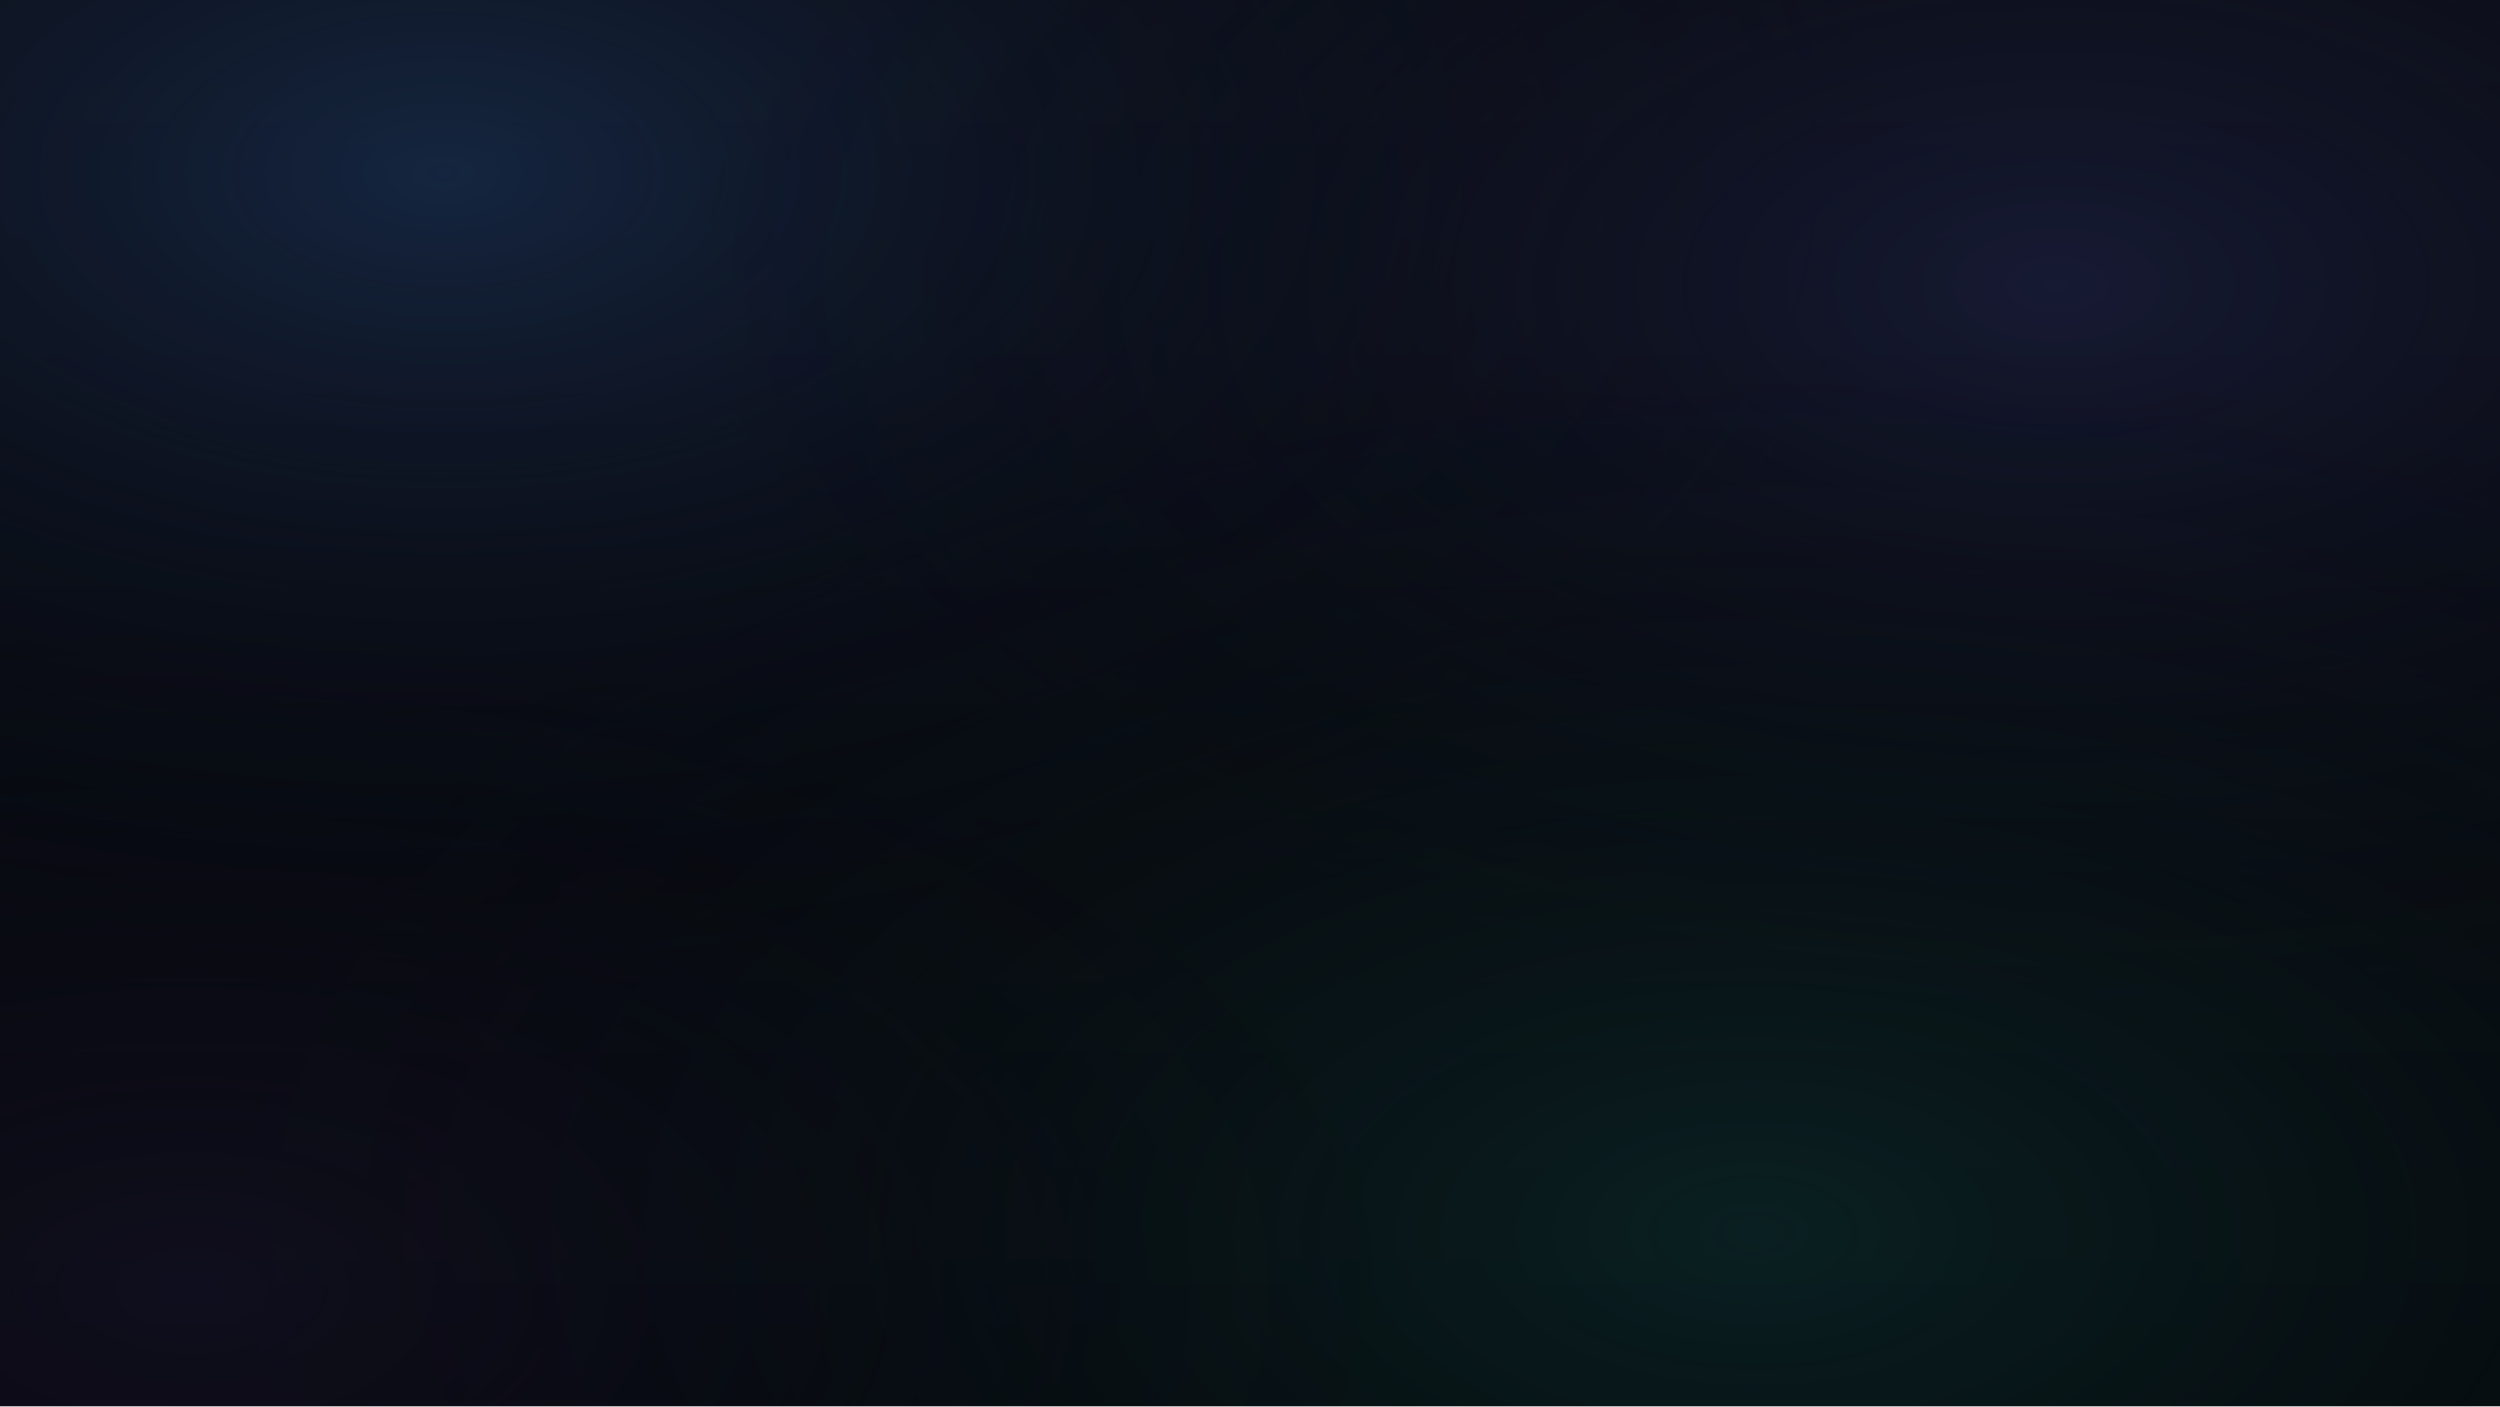
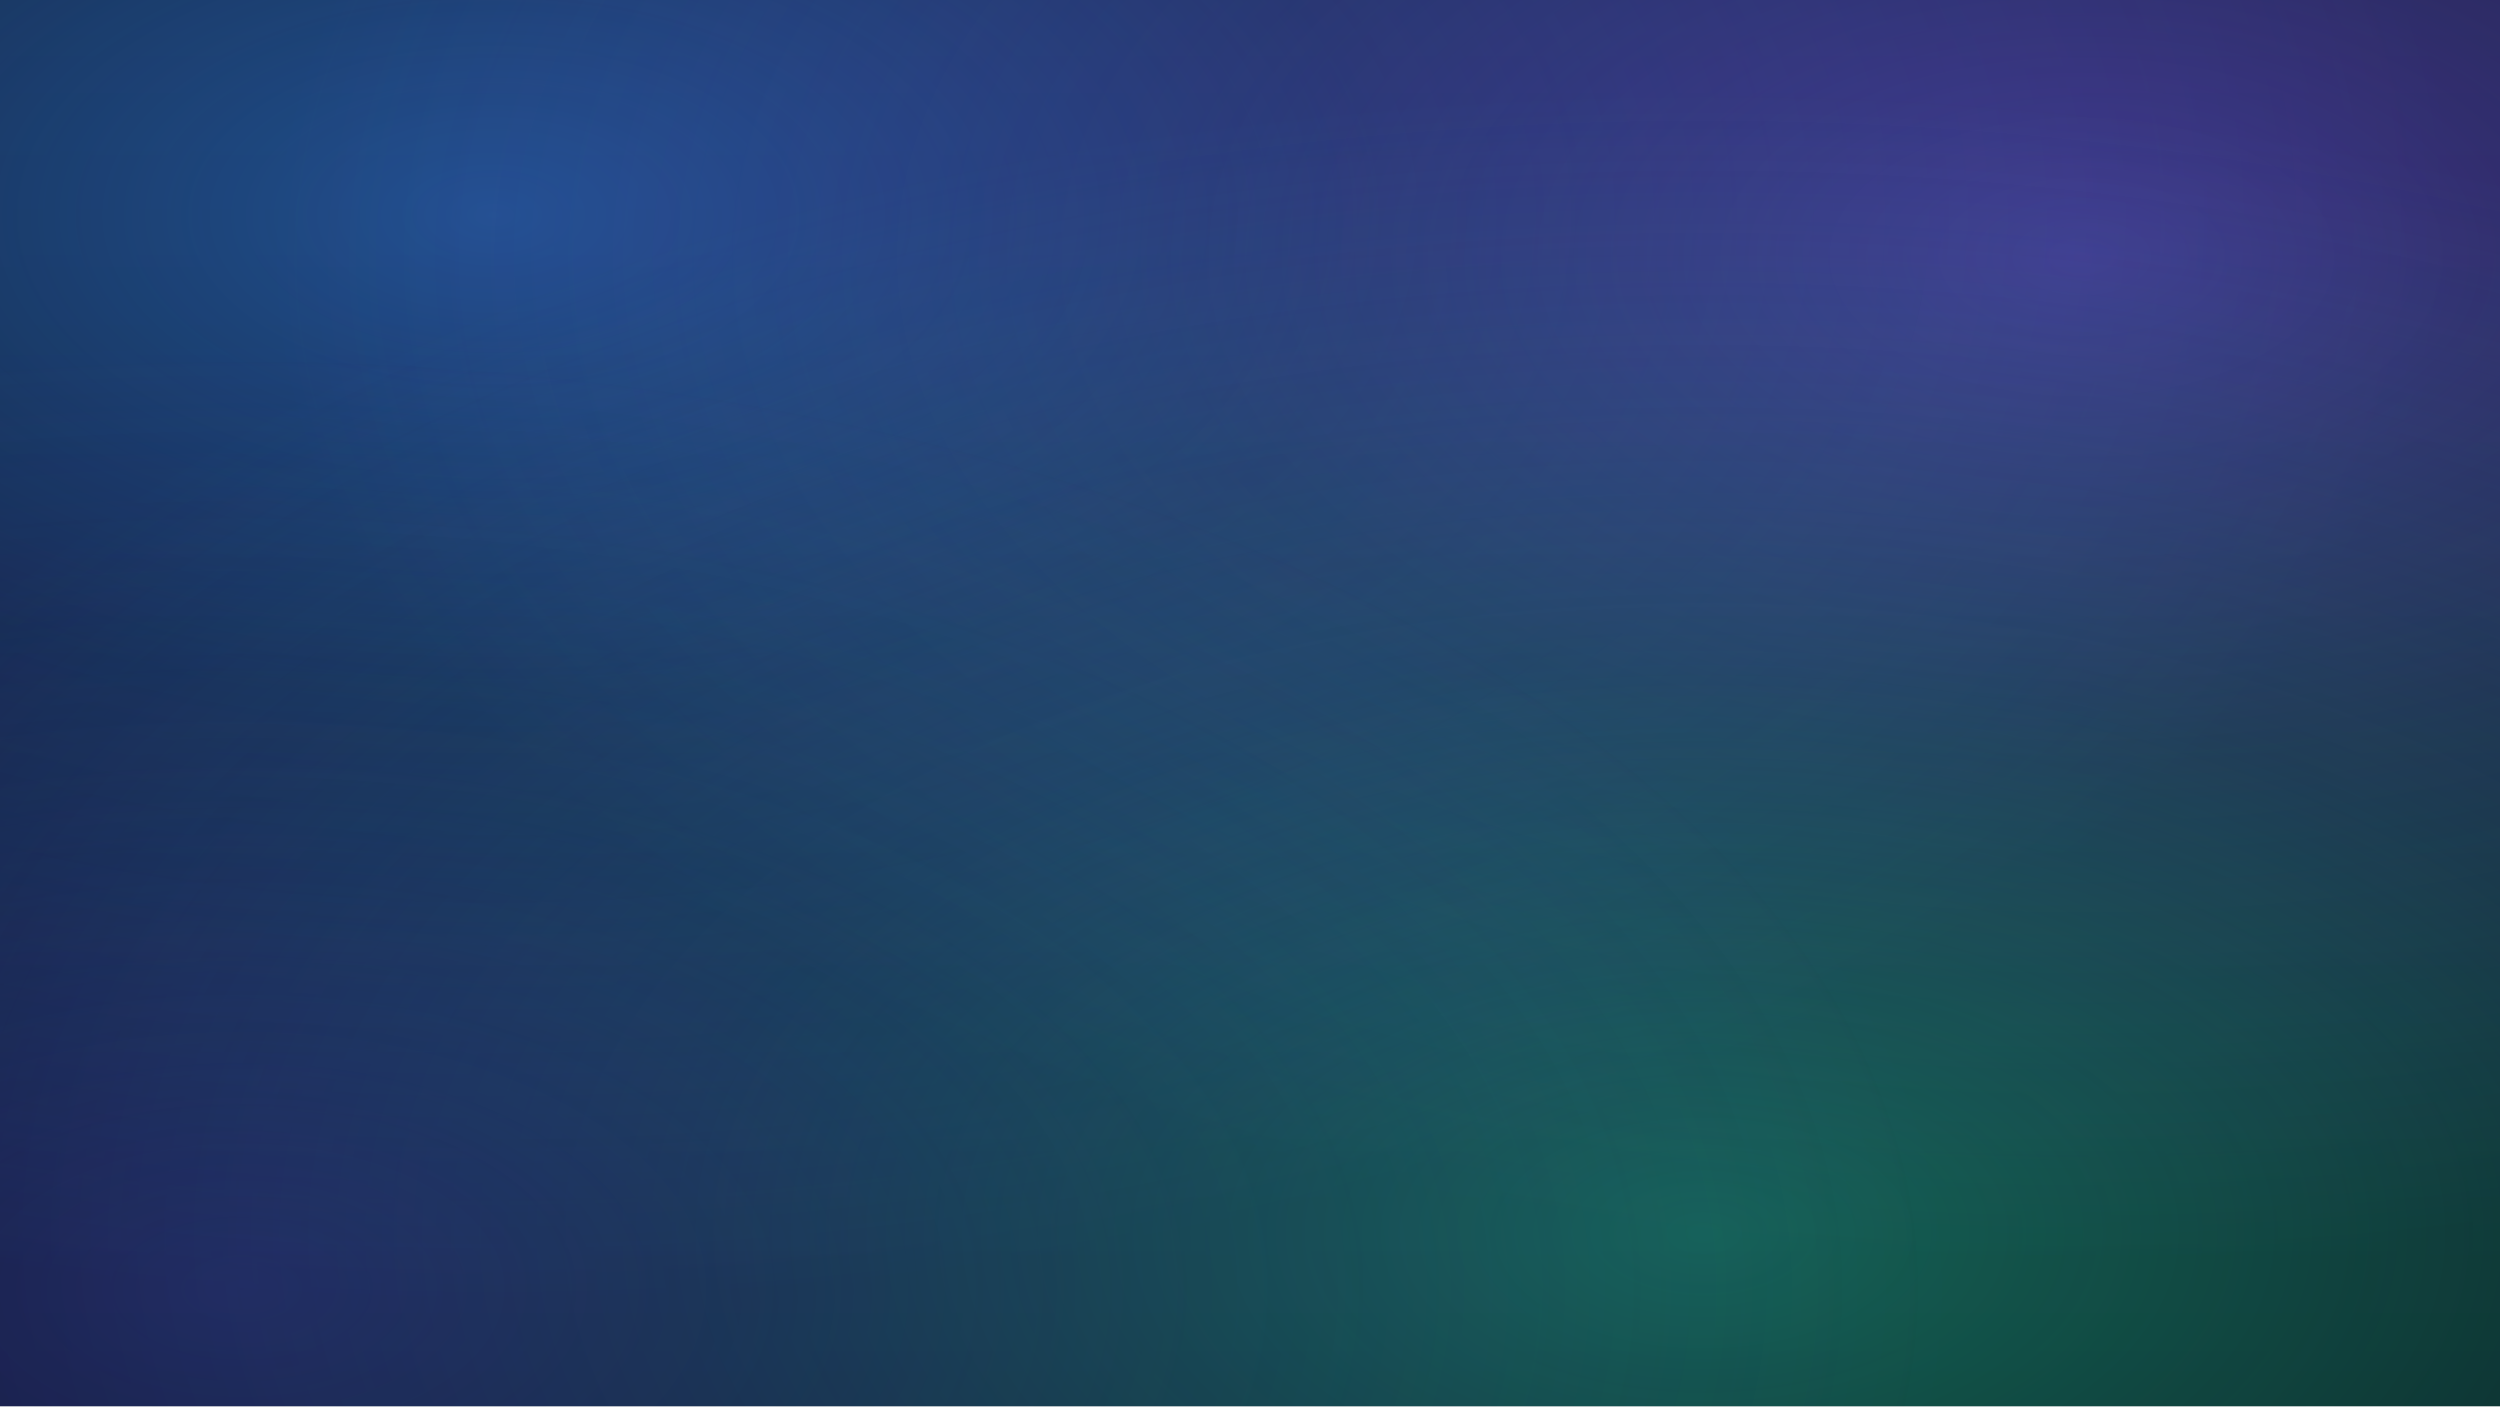
<svg xmlns="http://www.w3.org/2000/svg" viewBox="0 0 1920 1080" width="1920" height="1080" role="presentation" aria-hidden="true">
  <defs>
-     <radialGradient id="glow-a" cx="18%" cy="12%" r="60%">
-       <stop offset="0%" stop-color="#1e3a63" stop-opacity="0.55" />
-       <stop offset="45%" stop-color="#16233f" stop-opacity="0.25" />
-       <stop offset="100%" stop-color="#05070c" stop-opacity="0" />
+     <linearGradient id="base" x1="0" y1="0" x2="0" y2="1">
+       <stop offset="0%" stop-color="#101a2e" />
+       <stop offset="100%" stop-color="#080c16" />
+     </linearGradient>
+     <radialGradient id="glow-a" cx="20%" cy="15%" r="78%">
+       <stop offset="0%" stop-color="#2f7de0" stop-opacity="0.55" />
+       <stop offset="45%" stop-color="#2f7de0" stop-opacity="0.22" />
+       <stop offset="100%" stop-color="#2f7de0" stop-opacity="0" />
    </radialGradient>
-     <radialGradient id="glow-b" cx="82%" cy="20%" r="55%">
-       <stop offset="0%" stop-color="#2a2f63" stop-opacity="0.4" />
-       <stop offset="50%" stop-color="#171a33" stop-opacity="0.2" />
-       <stop offset="100%" stop-color="#05070c" stop-opacity="0" />
+     <radialGradient id="glow-b" cx="83%" cy="18%" r="72%">
+       <stop offset="0%" stop-color="#7c5cff" stop-opacity="0.45" />
+       <stop offset="50%" stop-color="#7c5cff" stop-opacity="0.18" />
+       <stop offset="100%" stop-color="#7c5cff" stop-opacity="0" />
    </radialGradient>
-     <radialGradient id="glow-c" cx="70%" cy="88%" r="65%">
-       <stop offset="0%" stop-color="#0f3d3a" stop-opacity="0.45" />
-       <stop offset="50%" stop-color="#0b2624" stop-opacity="0.2" />
-       <stop offset="100%" stop-color="#05070c" stop-opacity="0" />
+     <radialGradient id="glow-c" cx="68%" cy="88%" r="82%">
+       <stop offset="0%" stop-color="#22c99e" stop-opacity="0.45" />
+       <stop offset="50%" stop-color="#22c99e" stop-opacity="0.18" />
+       <stop offset="100%" stop-color="#22c99e" stop-opacity="0" />
    </radialGradient>
-     <radialGradient id="glow-d" cx="8%" cy="92%" r="50%">
-       <stop offset="0%" stop-color="#241b3d" stop-opacity="0.35" />
-       <stop offset="100%" stop-color="#05070c" stop-opacity="0" />
+     <radialGradient id="glow-d" cx="10%" cy="92%" r="68%">
+       <stop offset="0%" stop-color="#4f46e5" stop-opacity="0.32" />
+       <stop offset="55%" stop-color="#4f46e5" stop-opacity="0.12" />
+       <stop offset="100%" stop-color="#4f46e5" stop-opacity="0" />
    </radialGradient>
-     <linearGradient id="base" x1="0" y1="0" x2="0" y2="1">
-       <stop offset="0%" stop-color="#0a0d15" />
-       <stop offset="100%" stop-color="#05070c" />
-     </linearGradient>
  </defs>
  <rect width="1920" height="1080" fill="url(#base)" />
  <rect width="1920" height="1080" fill="url(#glow-a)" />
  <rect width="1920" height="1080" fill="url(#glow-b)" />
  <rect width="1920" height="1080" fill="url(#glow-c)" />
  <rect width="1920" height="1080" fill="url(#glow-d)" />
</svg>
